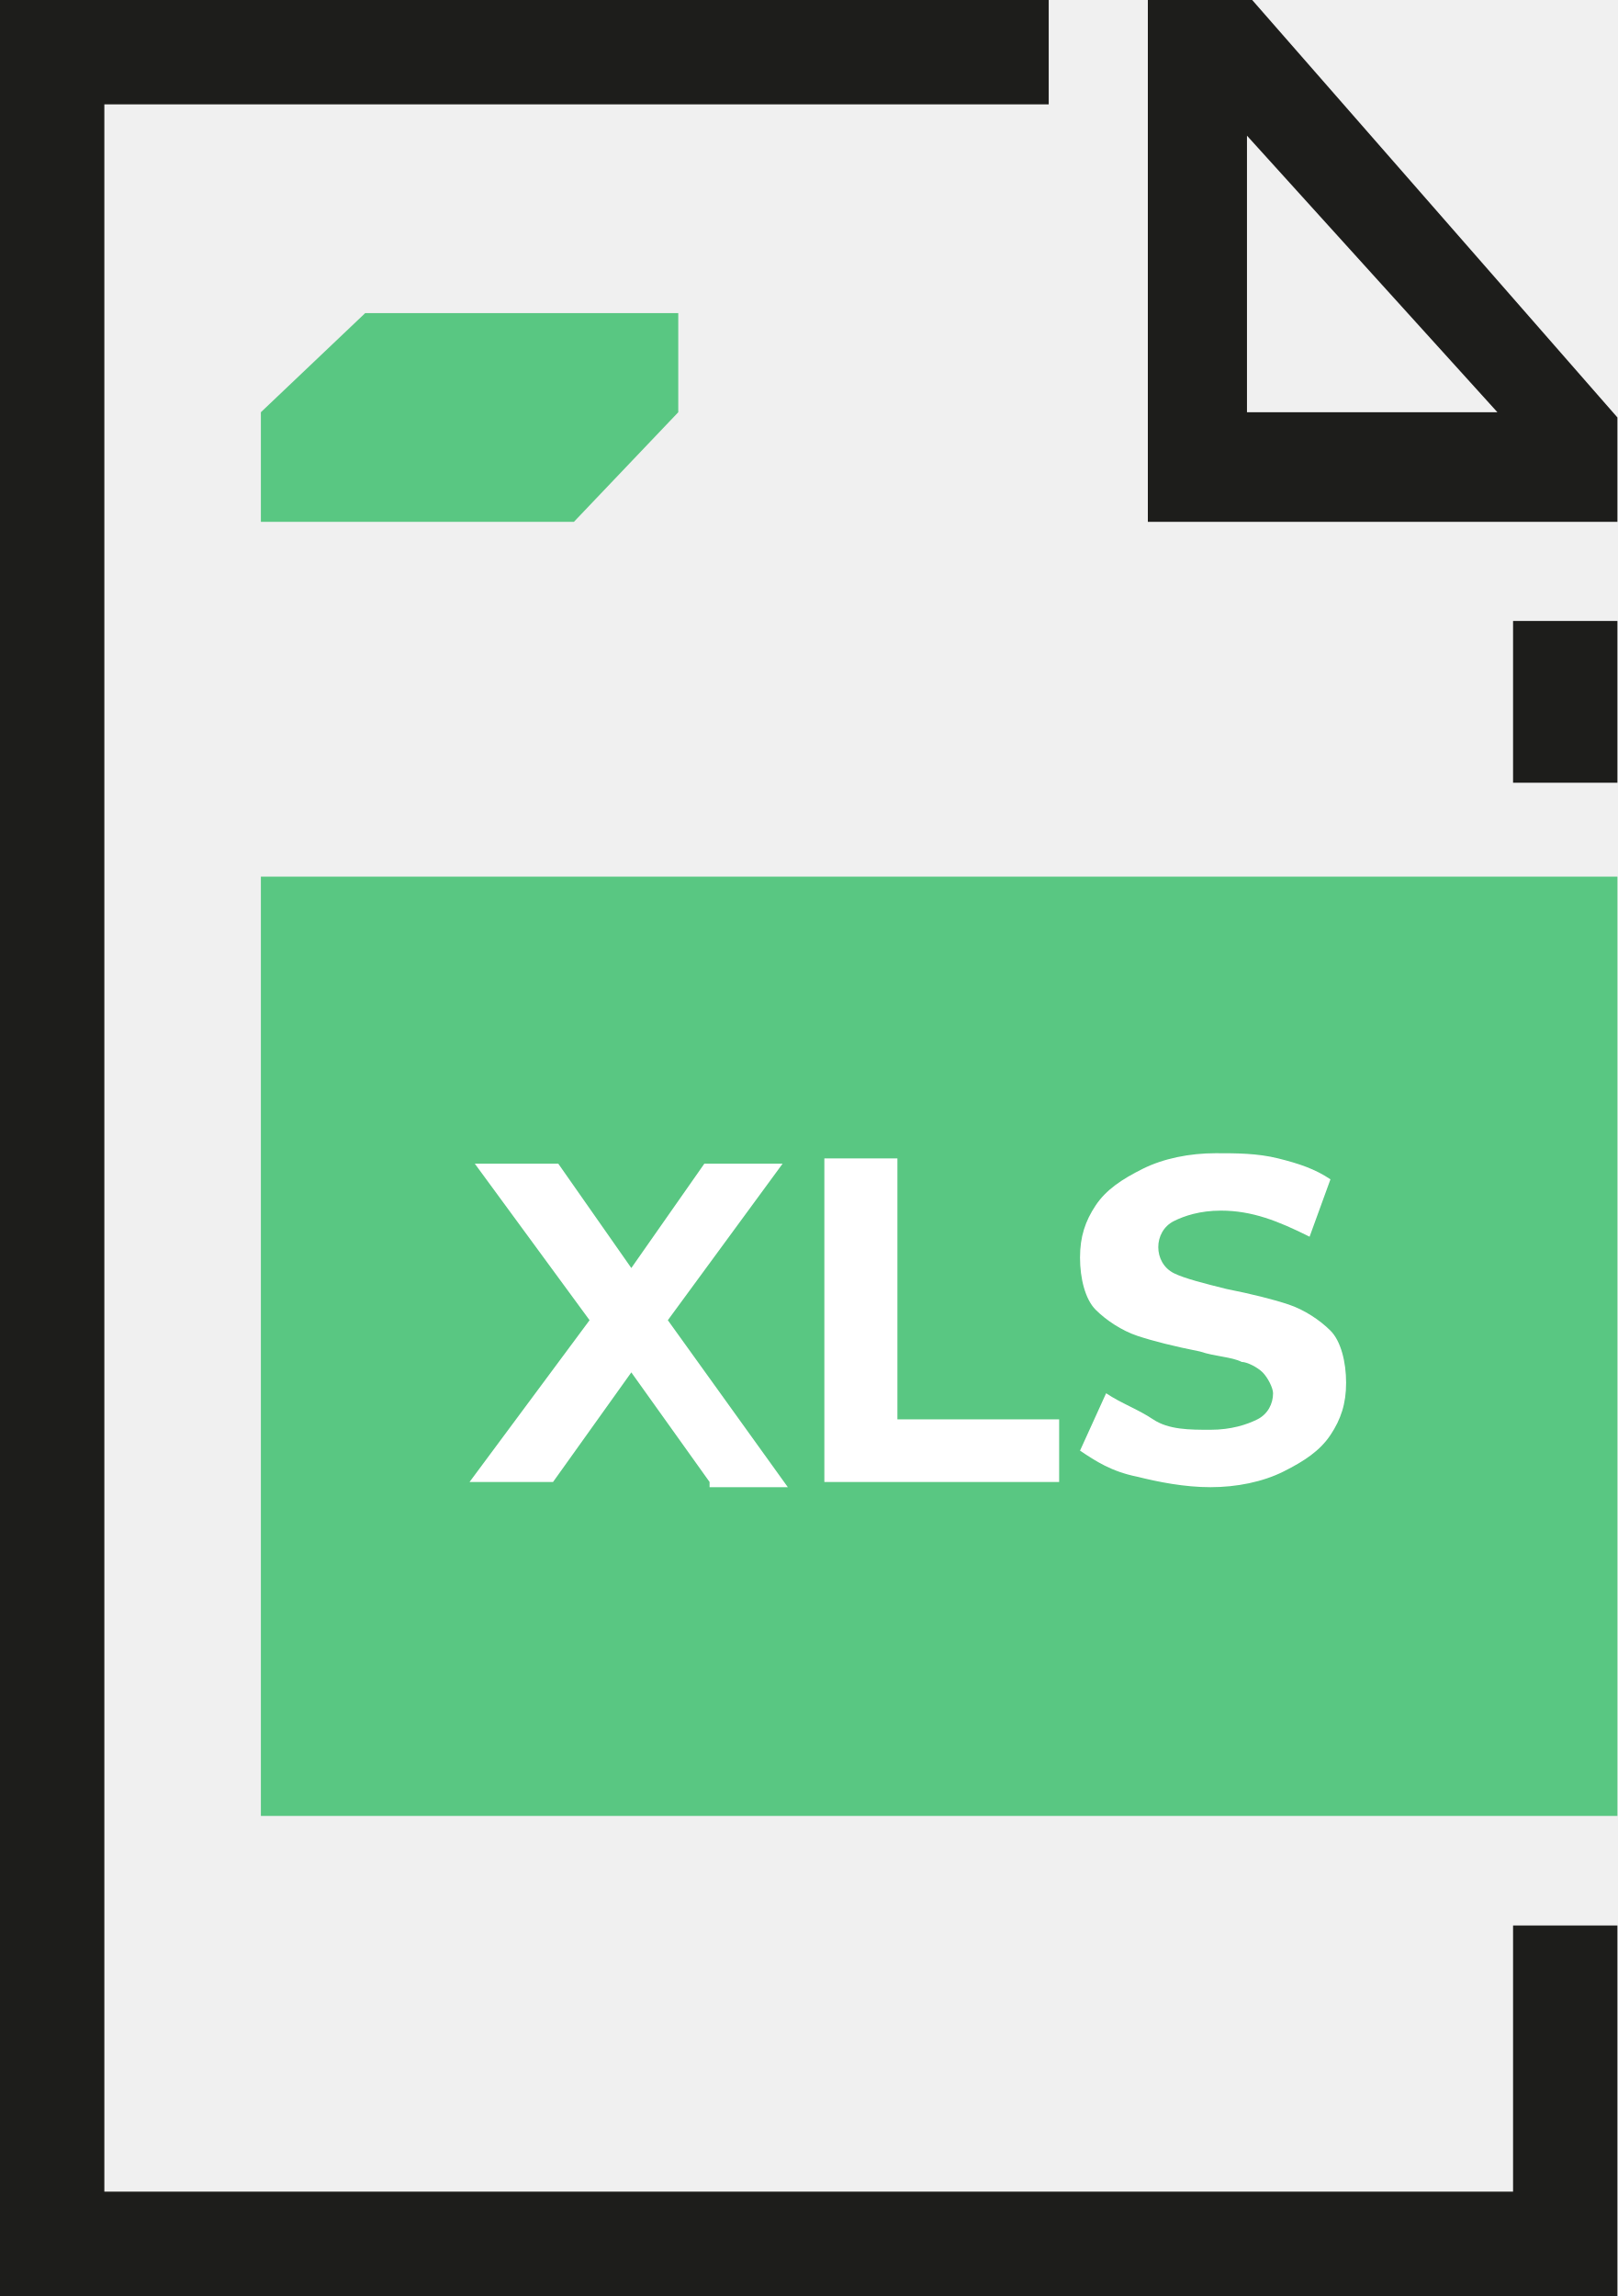
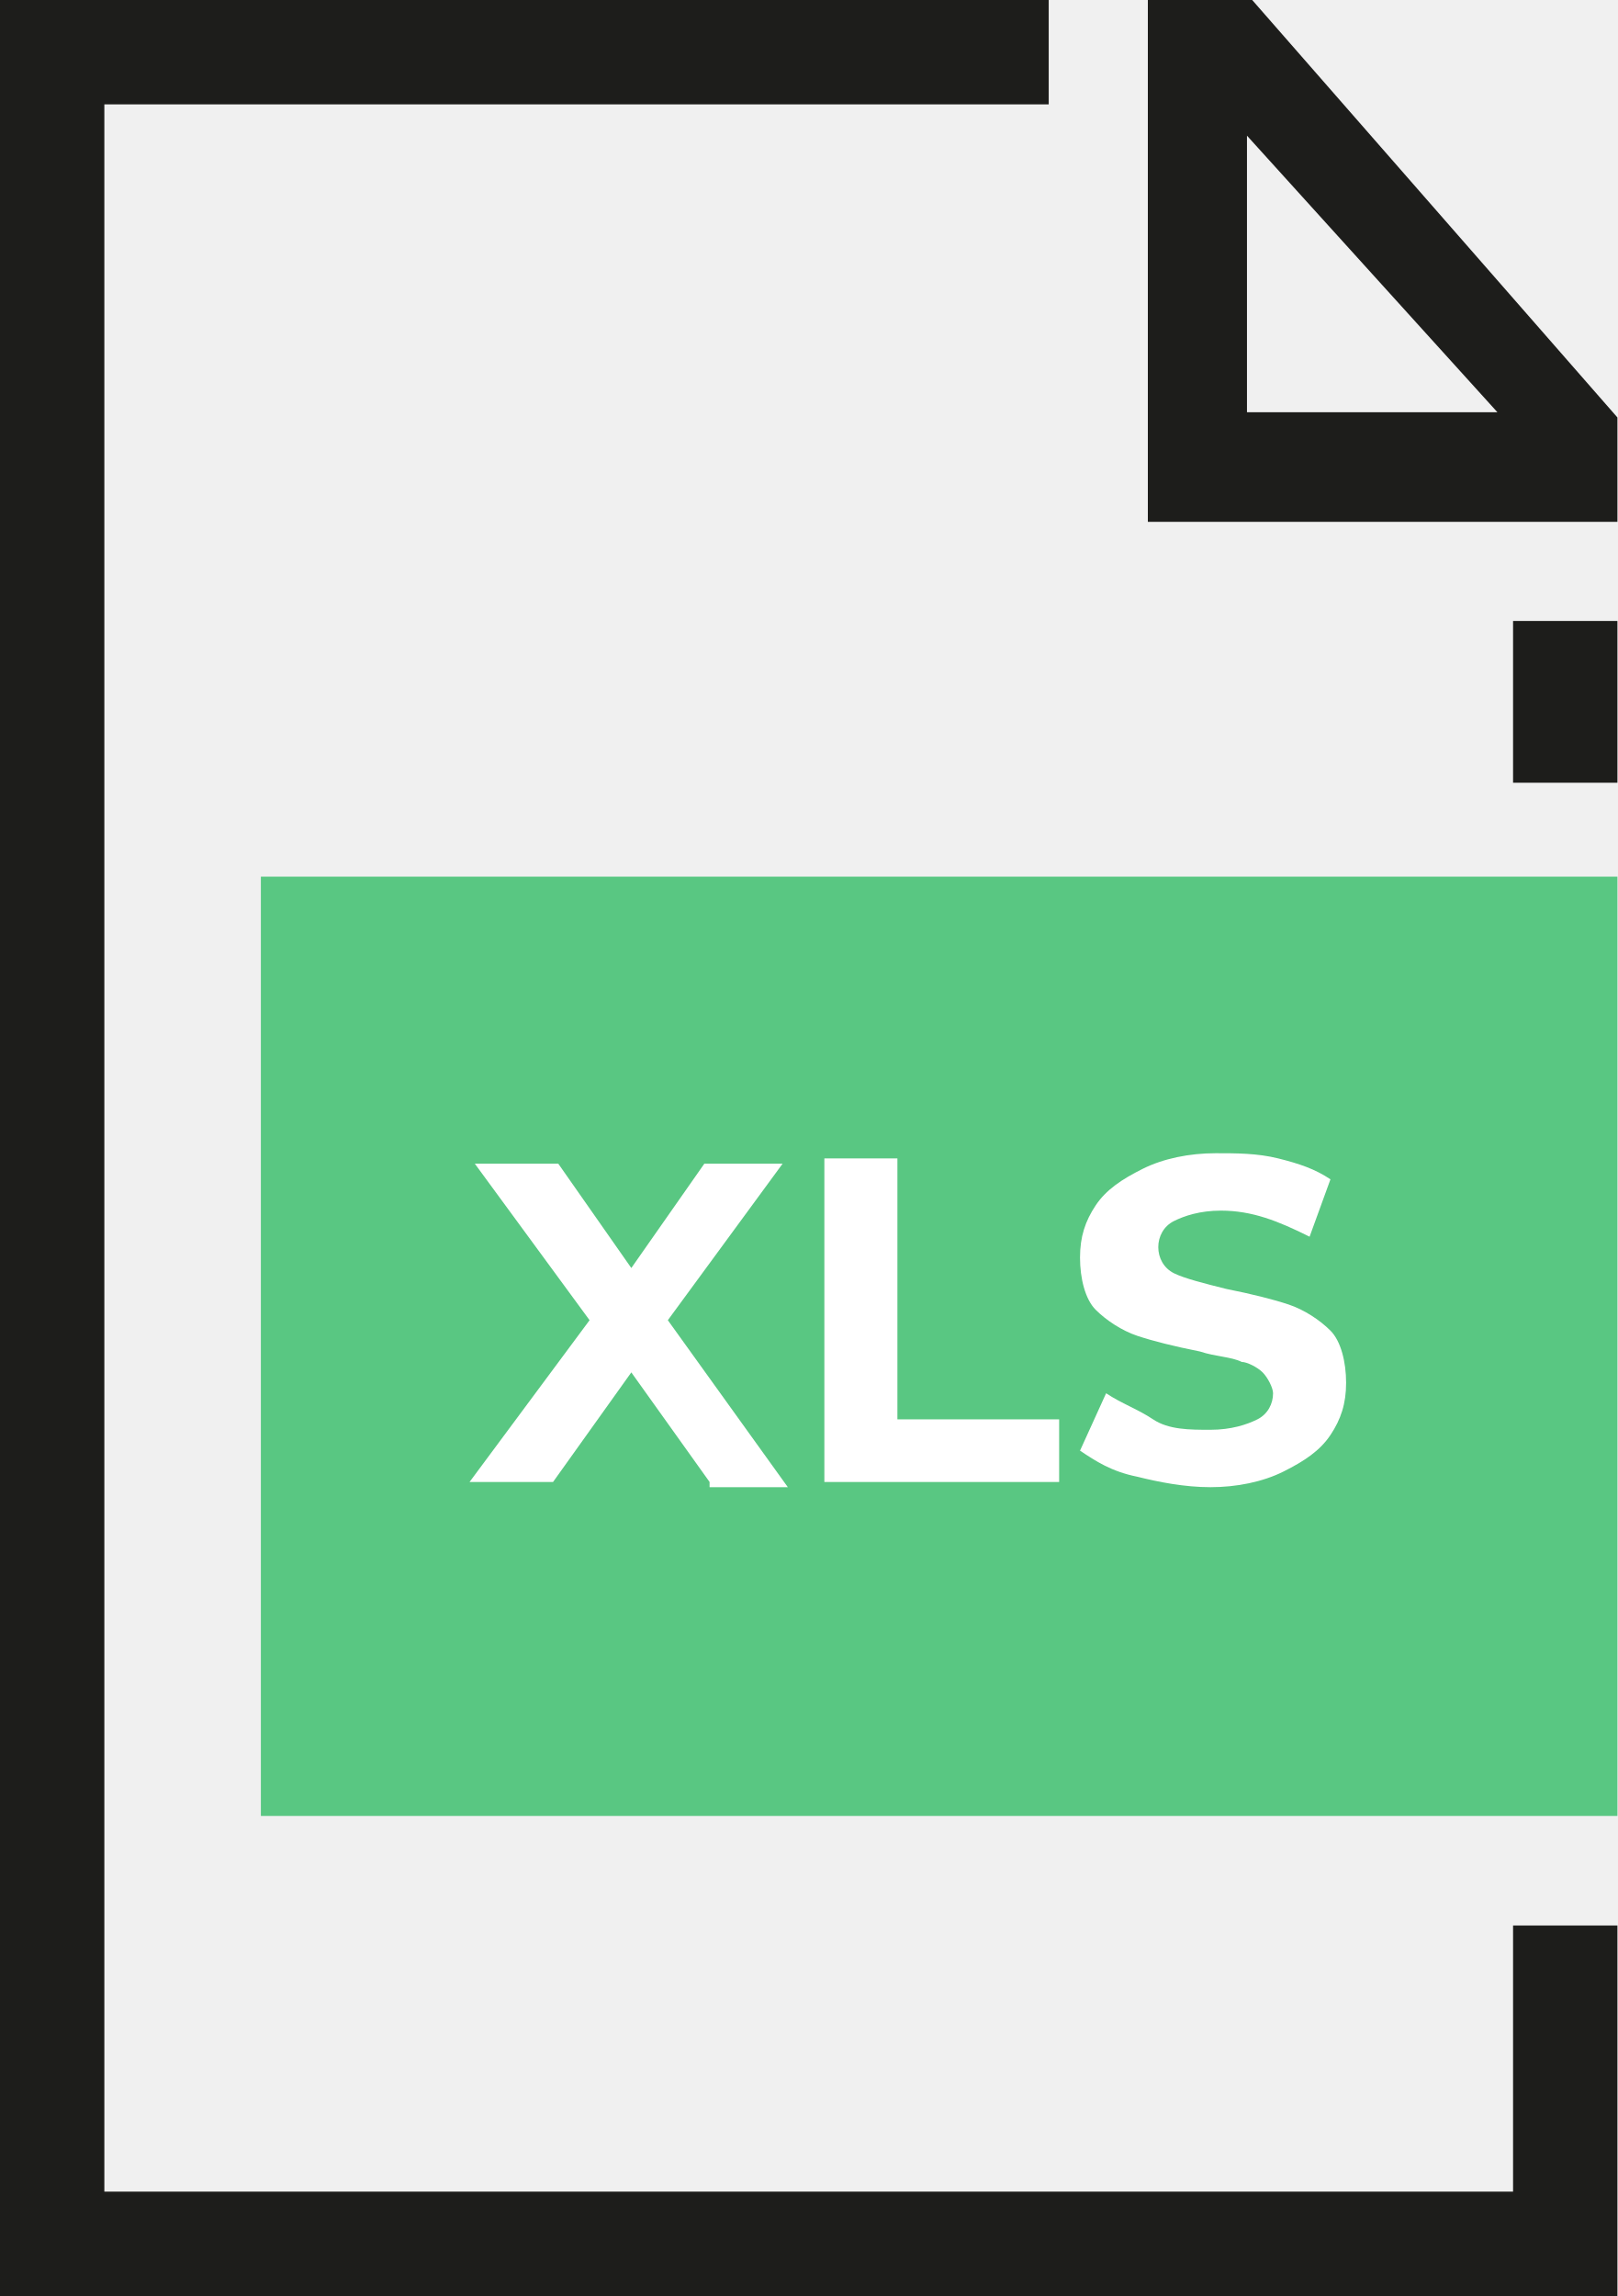
- <svg xmlns="http://www.w3.org/2000/svg" viewBox="0 0 31 44">
-   <g fill="#1d1d1b">
-     <path d="M29 42H2V2h18.1V0H0v44h31v-7.1h-2zm0-30.1h2V15h-2z" />
-     <path d="M24 0h-2v10h9V8l-7-8zm-.1 7.9V2.6l4.8 5.3h-4.8z" />
+ <svg xmlns="http://www.w3.org/2000/svg" version="1.1" id="Слой_1" x="0px" y="0px" viewBox="0 0 31 44" style="enable-background:new 0 0 31 44;" xml:space="preserve">
+   <g>
+     <g>
+       <g>
+         <polygon style="fill:#1D1D1B;" points="29,42 2,42 2,2 20.1,2 20.1,0 0,0 0,44 31,44 31,36.9 29,36.9    " />
+         <rect x="29" y="11.9" style="fill:#1D1D1B;" width="2" height="3.1" />
+       </g>
+       <path style="fill:#1D1D1B;" d="M24,0h-2v10h9V8L24,0z M23.9,7.9V2.6l4.8,5.3H23.9z" />
+     </g>
+     <rect x="5" y="16.8" style="fill:#59C782;" width="26" height="18" />
+     <g>
+       <path style="fill:#FFFFFF;" d="M13.6,28.4l-1.5-2.1l-1.5,2.1H9l2.3-3.1l-2.2-3h1.6l1.4,2l1.4-2H15l-2.2,3l2.3,3.2h-1.5V28.4z" />
+       <path style="fill:#FFFFFF;" d="M15.8,22.2h1.4v5h3.1v1.2h-4.5C15.8,28.4,15.8,22.2,15.8,22.2z" />
+       <path style="fill:#FFFFFF;" d="M21.8,28.3c-0.5-0.1-0.8-0.3-1.1-0.5l0.5-1.1c0.3,0.2,0.6,0.3,0.9,0.5s0.7,0.2,1.1,0.2    s0.7-0.1,0.9-0.2c0.2-0.1,0.3-0.3,0.3-0.5c0-0.1-0.1-0.3-0.2-0.4s-0.3-0.2-0.4-0.2C23.6,26,23.3,26,23,25.9    c-0.5-0.1-0.9-0.2-1.2-0.3c-0.3-0.1-0.6-0.3-0.8-0.5s-0.3-0.6-0.3-1s0.1-0.7,0.3-1c0.2-0.3,0.5-0.5,0.9-0.7s0.9-0.3,1.4-0.3    c0.4,0,0.8,0,1.2,0.1c0.4,0.1,0.7,0.2,1,0.4l-0.4,1.1c-0.6-0.3-1.1-0.5-1.7-0.5c-0.4,0-0.7,0.1-0.9,0.2c-0.2,0.1-0.3,0.3-0.3,0.5    s0.1,0.4,0.3,0.5c0.2,0.1,0.6,0.2,1,0.3c0.5,0.1,0.9,0.2,1.2,0.3c0.3,0.1,0.6,0.3,0.8,0.5s0.3,0.6,0.3,1s-0.1,0.7-0.3,1    c-0.2,0.3-0.5,0.5-0.9,0.7s-0.9,0.3-1.4,0.3S22.2,28.4,21.8,28.3z" />
+     </g>
  </g>
-   <path fill="#59c782" d="M13 6H7L5 7.9V10h6l2-2.1zM5 16.8h26v18H5z" />
-   <path d="M13.6 28.4l-1.5-2.1-1.5 2.1H9l2.3-3.1-2.2-3h1.6l1.4 2 1.4-2H15l-2.2 3 2.3 3.2h-1.5zm2.2-6.2h1.4v5h3.1v1.2h-4.5v-6.2zm6 6.1c-.5-.1-.8-.3-1.1-.5l.5-1.1c.3.2.6.3.9.5s.7.2 1.1.2c.4 0 .7-.1.9-.2.2-.1.3-.3.3-.5 0-.1-.1-.3-.2-.4-.1-.1-.3-.2-.4-.2-.2-.1-.5-.1-.8-.2-.5-.1-.9-.2-1.2-.3-.3-.1-.6-.3-.8-.5s-.3-.6-.3-1 .1-.7.3-1c.2-.3.5-.5.9-.7s.9-.3 1.4-.3c.4 0 .8 0 1.2.1.4.1.7.2 1 .4l-.4 1.1c-.6-.3-1.1-.5-1.7-.5-.4 0-.7.1-.9.2-.2.1-.3.3-.3.5s.1.4.3.5c.2.1.6.2 1 .3.5.1.9.2 1.2.3.3.1.6.3.8.5s.3.6.3 1-.1.7-.3 1c-.2.3-.5.5-.9.7s-.9.3-1.4.3c-.5 0-1-.1-1.4-.2z" fill="#fff" />
</svg>
